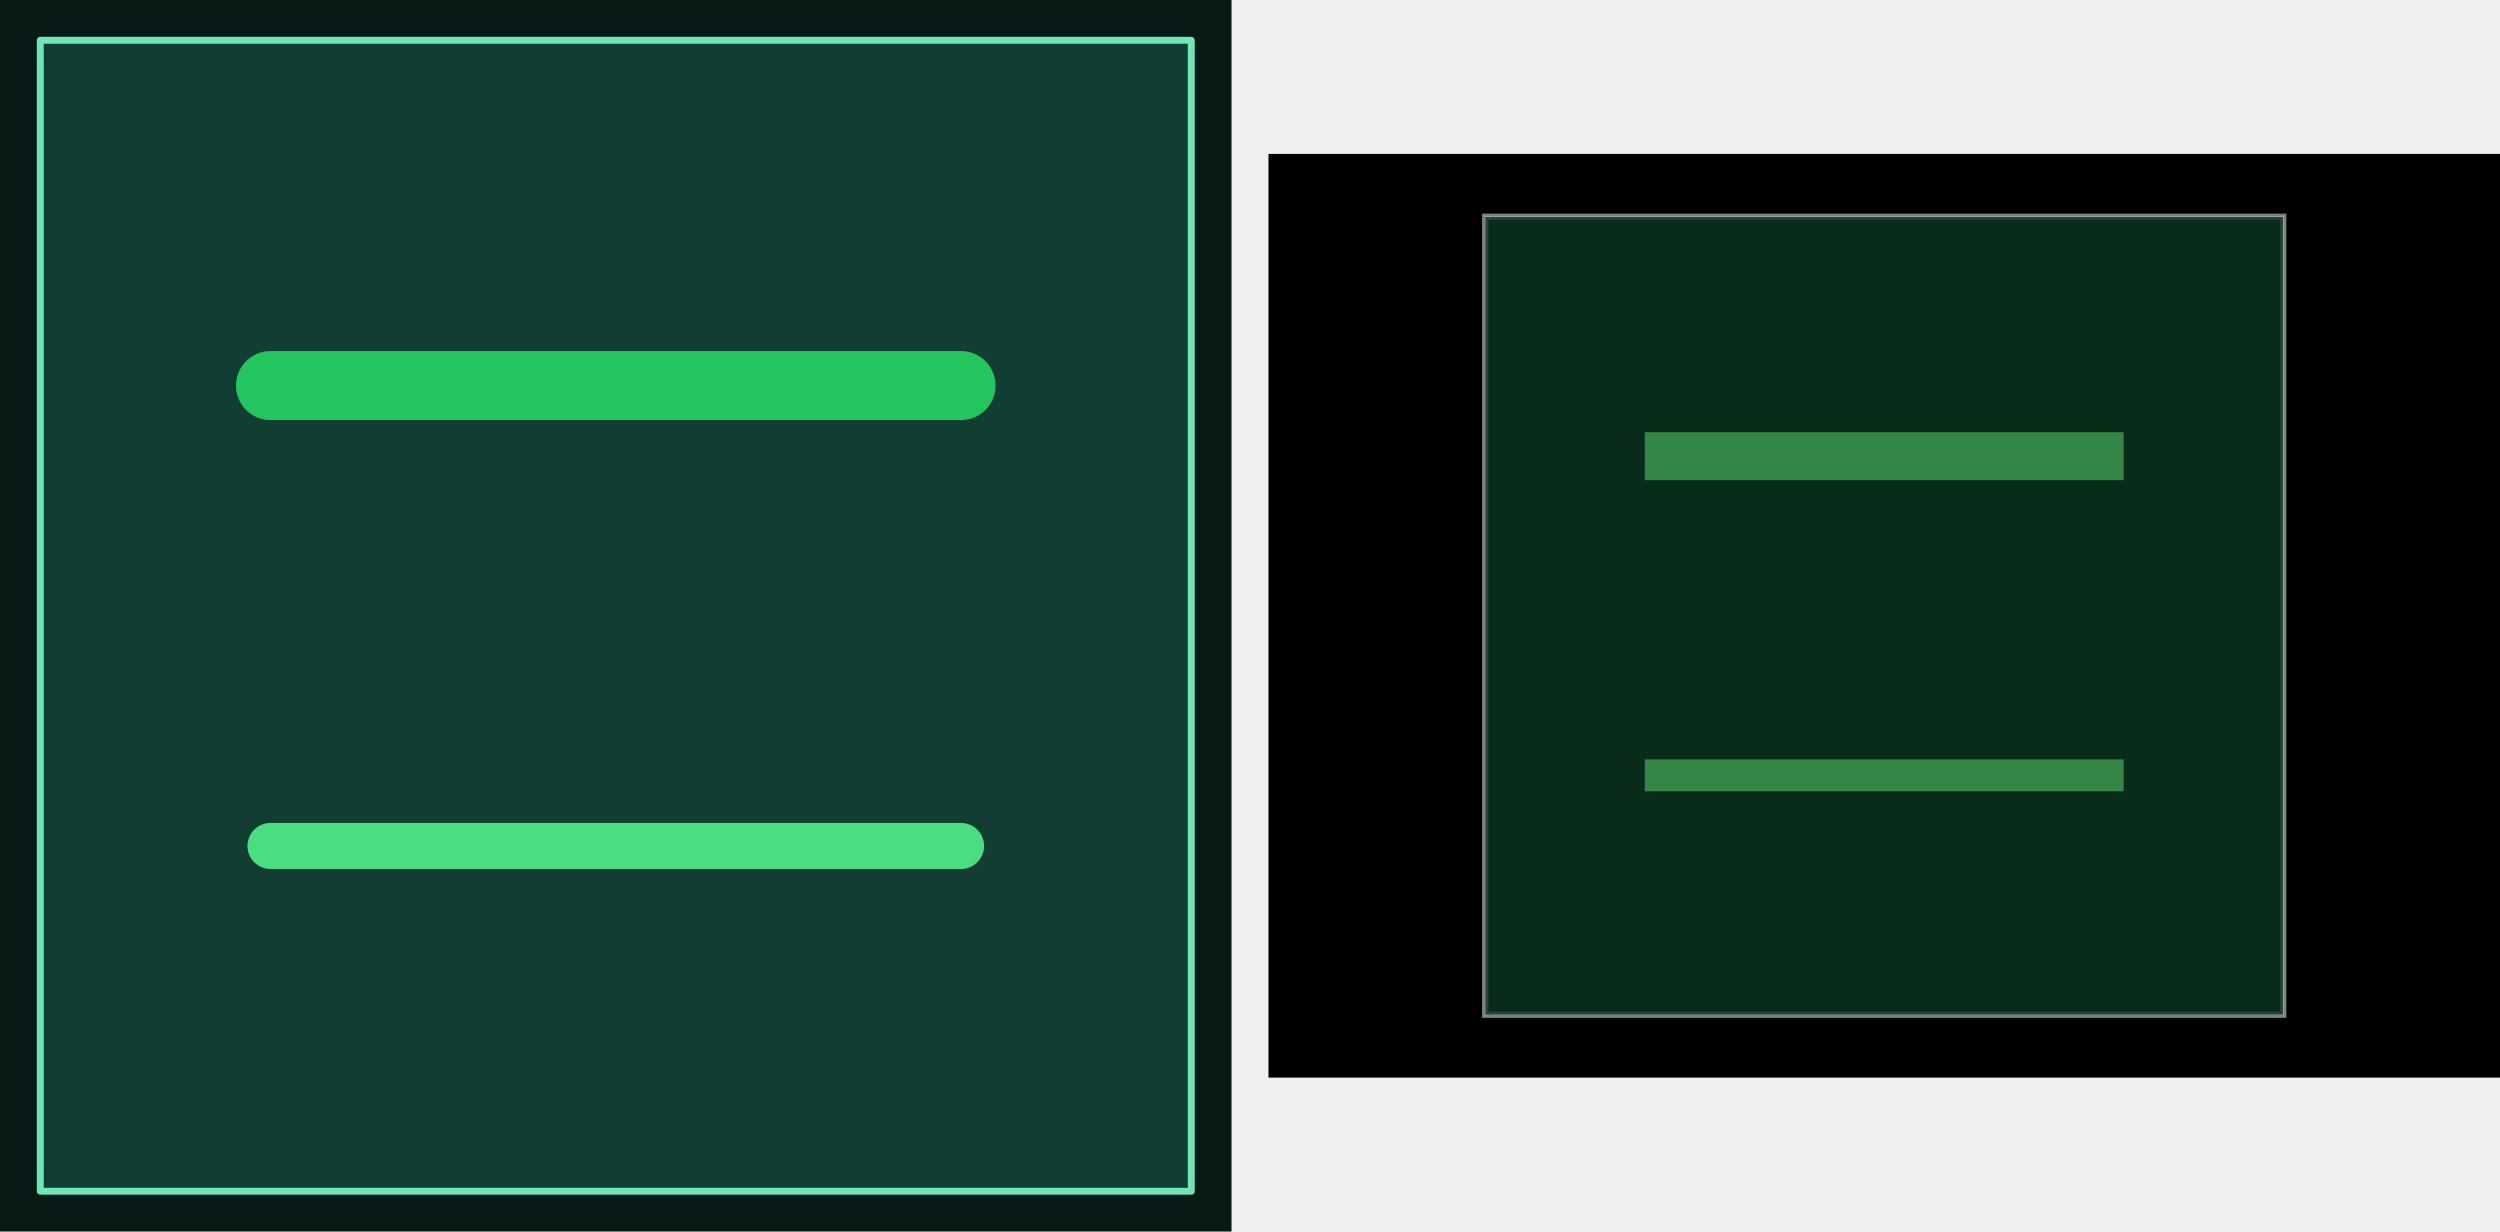
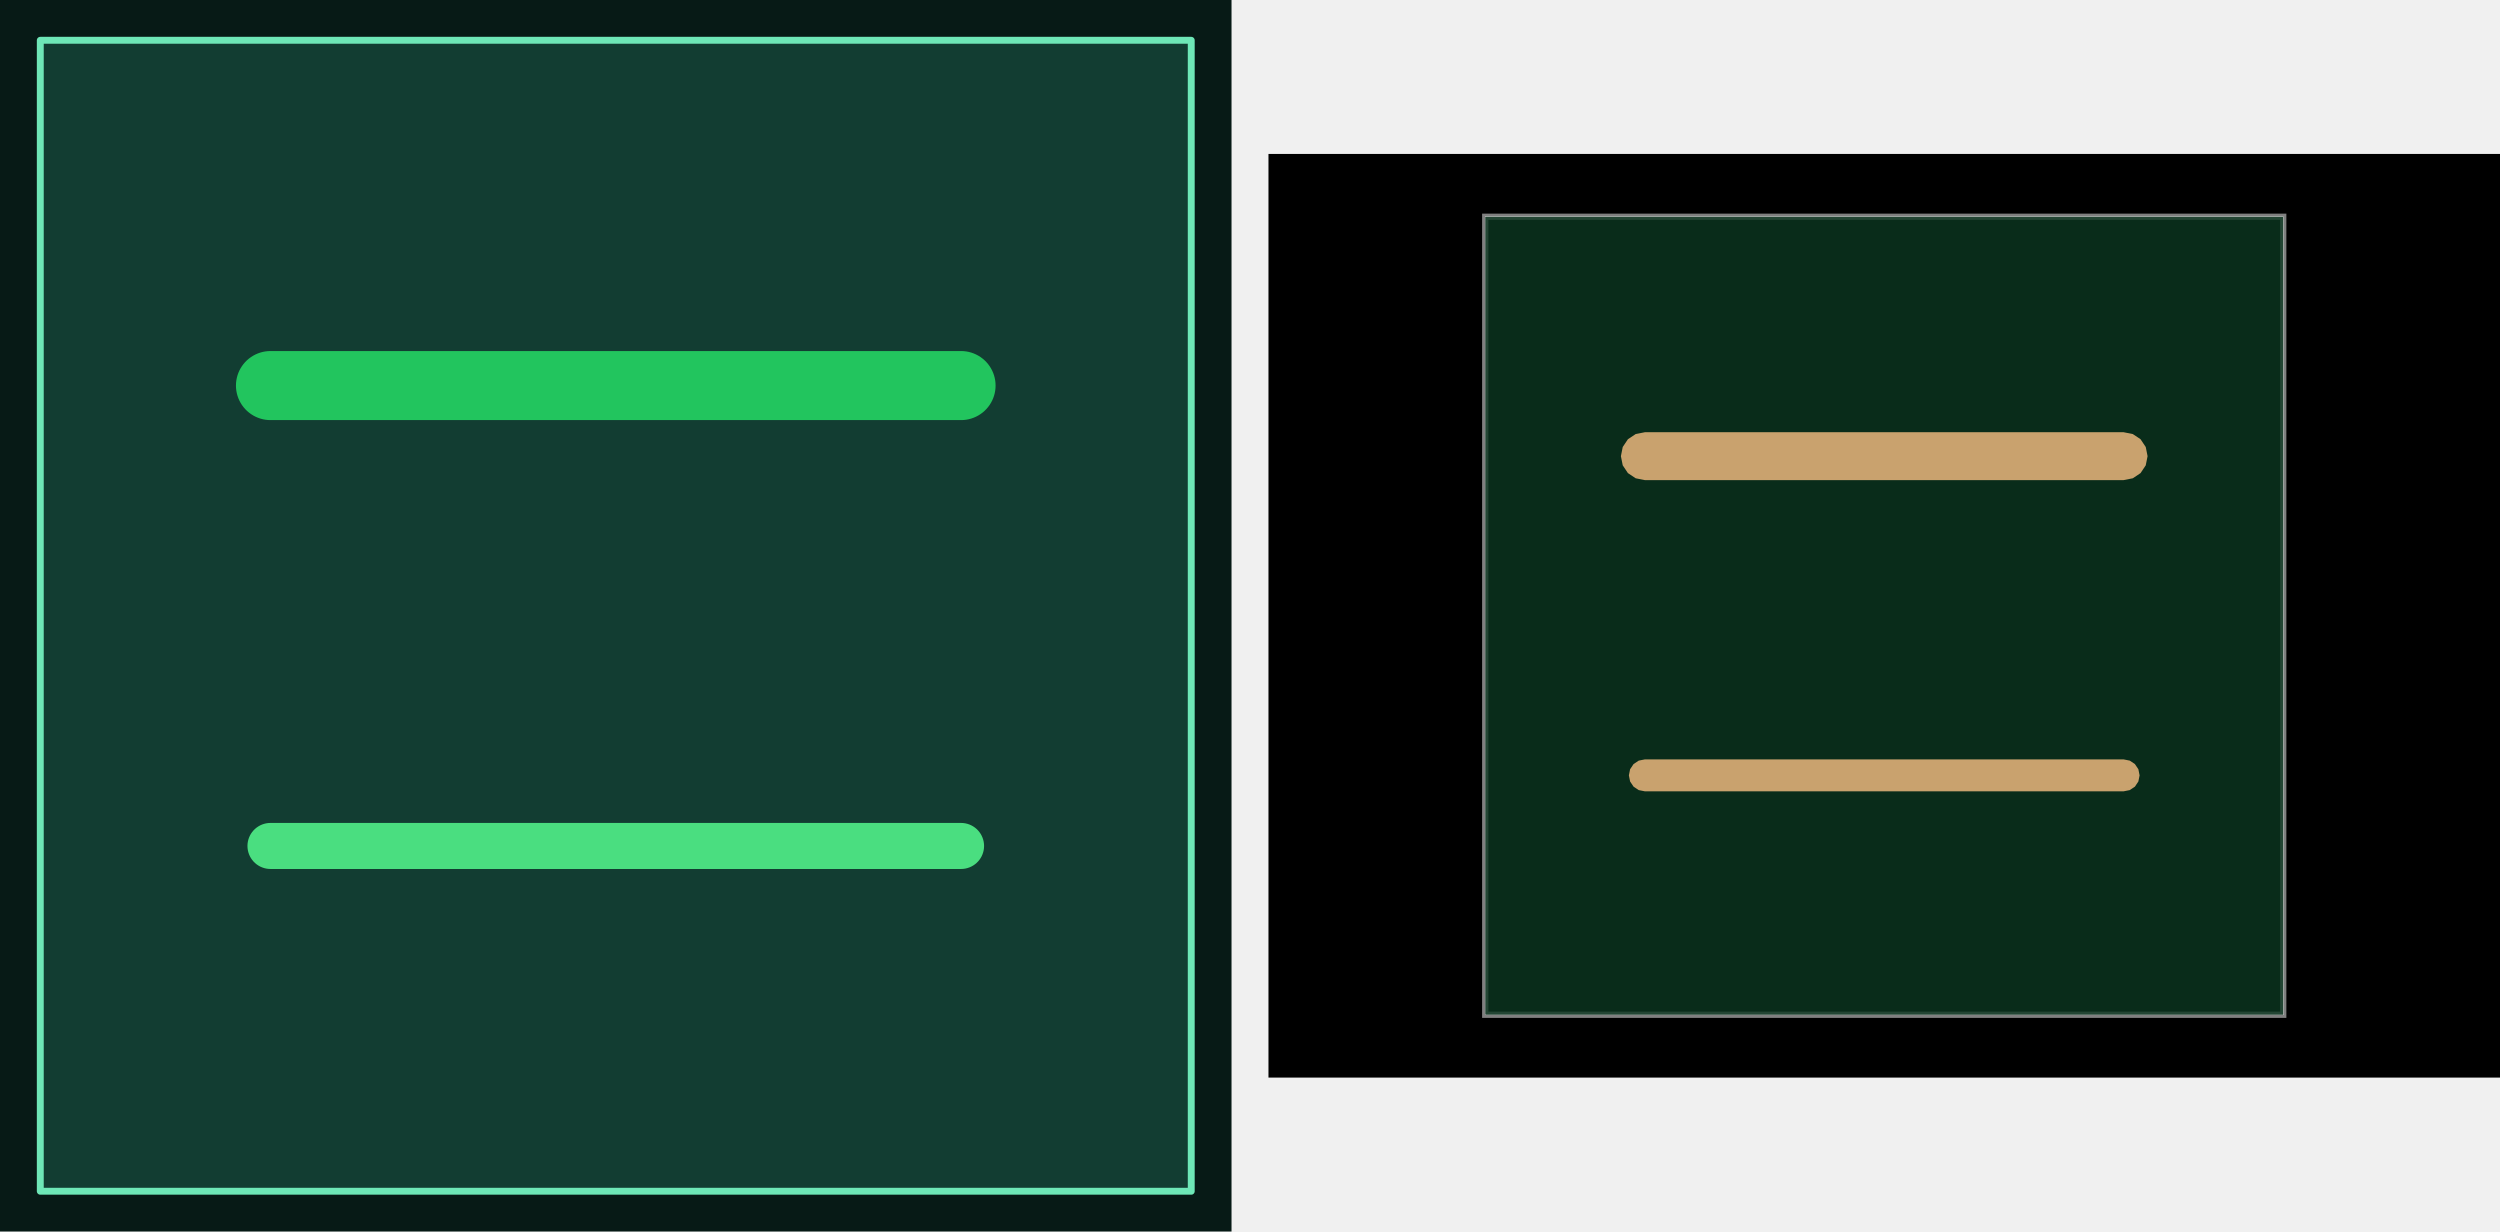
<svg xmlns="http://www.w3.org/2000/svg" width="1624" height="800" viewBox="0 0 1624 800" aria-label="Solder-mask tracks: altiumts source on left, Circuit JSON on right" role="img">
  <g transform="translate(0, 0) scale(1.495327, 1.495327) translate(0, 0)">
    <rect width="535" height="535" fill="#071a16" x="0" y="0" />
    <g stroke-linecap="round" stroke-linejoin="round">
      <polygon data-record="BoardOutline" points="17.5,517.5 517.5,517.5 517.5,17.5 17.5,17.5 17.5,517.5" fill="#123d32" stroke="#6ee7b7" stroke-width="3" />
      <line data-record="Track" data-layer="BOTTOMSOLDER" x1="117.5" y1="167.5" x2="417.5" y2="167.5" stroke="#22c55e" stroke-width="30" />
      <line data-record="Track" data-layer="TOPSOLDER" x1="117.5" y1="367.5" x2="417.5" y2="367.5" stroke="#4ade80" stroke-width="20" />
    </g>
  </g>
  <g transform="translate(824, 100) scale(1, 1) translate(0, 0)">
    <style />
    <rect class="boundary" x="0" y="0" fill="#000" width="800" height="600" data-type="pcb_background" data-pcb-layer="global" />
    <rect class="pcb-boundary" fill="none" stroke="#fff" stroke-width="0.3" x="140.816" y="40.816" width="518.367" height="518.367" data-type="pcb_boundary" data-pcb-layer="global" />
    <path class="pcb-board" d="M 140.816 559.184 L 659.184 559.184 L 659.184 40.816 L 140.816 40.816 L 140.816 559.184 Z" fill="none" stroke="rgba(255, 255, 255, 0.5)" stroke-width="4.082" data-type="pcb_board" data-pcb-layer="board" />
    <path class="pcb-board-soldermask" d="M 140.816 559.184 L 659.184 559.184 L 659.184 40.816 L 140.816 40.816 L 140.816 559.184 Z" fill="rgb(12, 55, 33)" fill-opacity="0.8" stroke="none" data-type="pcb_soldermask" data-pcb-layer="soldermask-top" />
-     <path class="pcb-fabrication-note-path" stroke="rgb(52, 135, 73)" fill="none" d="M 244.49 403.673 L 555.51 403.673" stroke-width="20.735" data-pcb-component-id="pcb_component_altium_board_graphics__stack1" data-pcb-fabrication-note-path-id="pcb_fabrication_note_path_altium_1__stack1" data-type="pcb_fabrication_note_path" data-pcb-layer="overlay" />
-     <path class="pcb-fabrication-note-path" stroke="rgb(52, 135, 73)" fill="none" d="M 244.49 196.327 L 555.51 196.327" stroke-width="31.102" data-pcb-component-id="pcb_component_altium_board_graphics__stack1" data-pcb-fabrication-note-path-id="pcb_fabrication_note_path_altium_2__stack1" data-type="pcb_fabrication_note_path" data-pcb-layer="overlay" />
+     <polygon class="pcb-soldermask-cutout" fill="rgb(201, 162, 110)" data-type="pcb_soldermask_opening" data-pcb-layer="bottom" points="555.51,211.878 561.461,210.694 566.506,207.323 569.877,202.278 571.061,196.327 569.877,190.375 566.506,185.33 561.461,181.959 555.51,180.776 244.49,180.776 238.539,181.959 233.494,185.33 230.123,190.375 228.939,196.327 230.123,202.278 233.494,207.323 238.539,210.694 244.49,211.878" />
+     <polygon class="pcb-soldermask-cutout" fill="rgb(201, 162, 110)" data-type="pcb_soldermask_opening" data-pcb-layer="top" points="555.51,414.041 559.478,413.252 562.841,411.004 565.088,407.641 565.878,403.673 565.088,399.706 562.841,396.343 559.478,394.095 555.51,393.306 244.49,393.306 240.522,394.095 237.159,396.343 234.912,399.706 234.122,403.673 234.912,407.641 237.159,411.004 240.522,413.252 244.49,414.041" />
  </g>
</svg>
